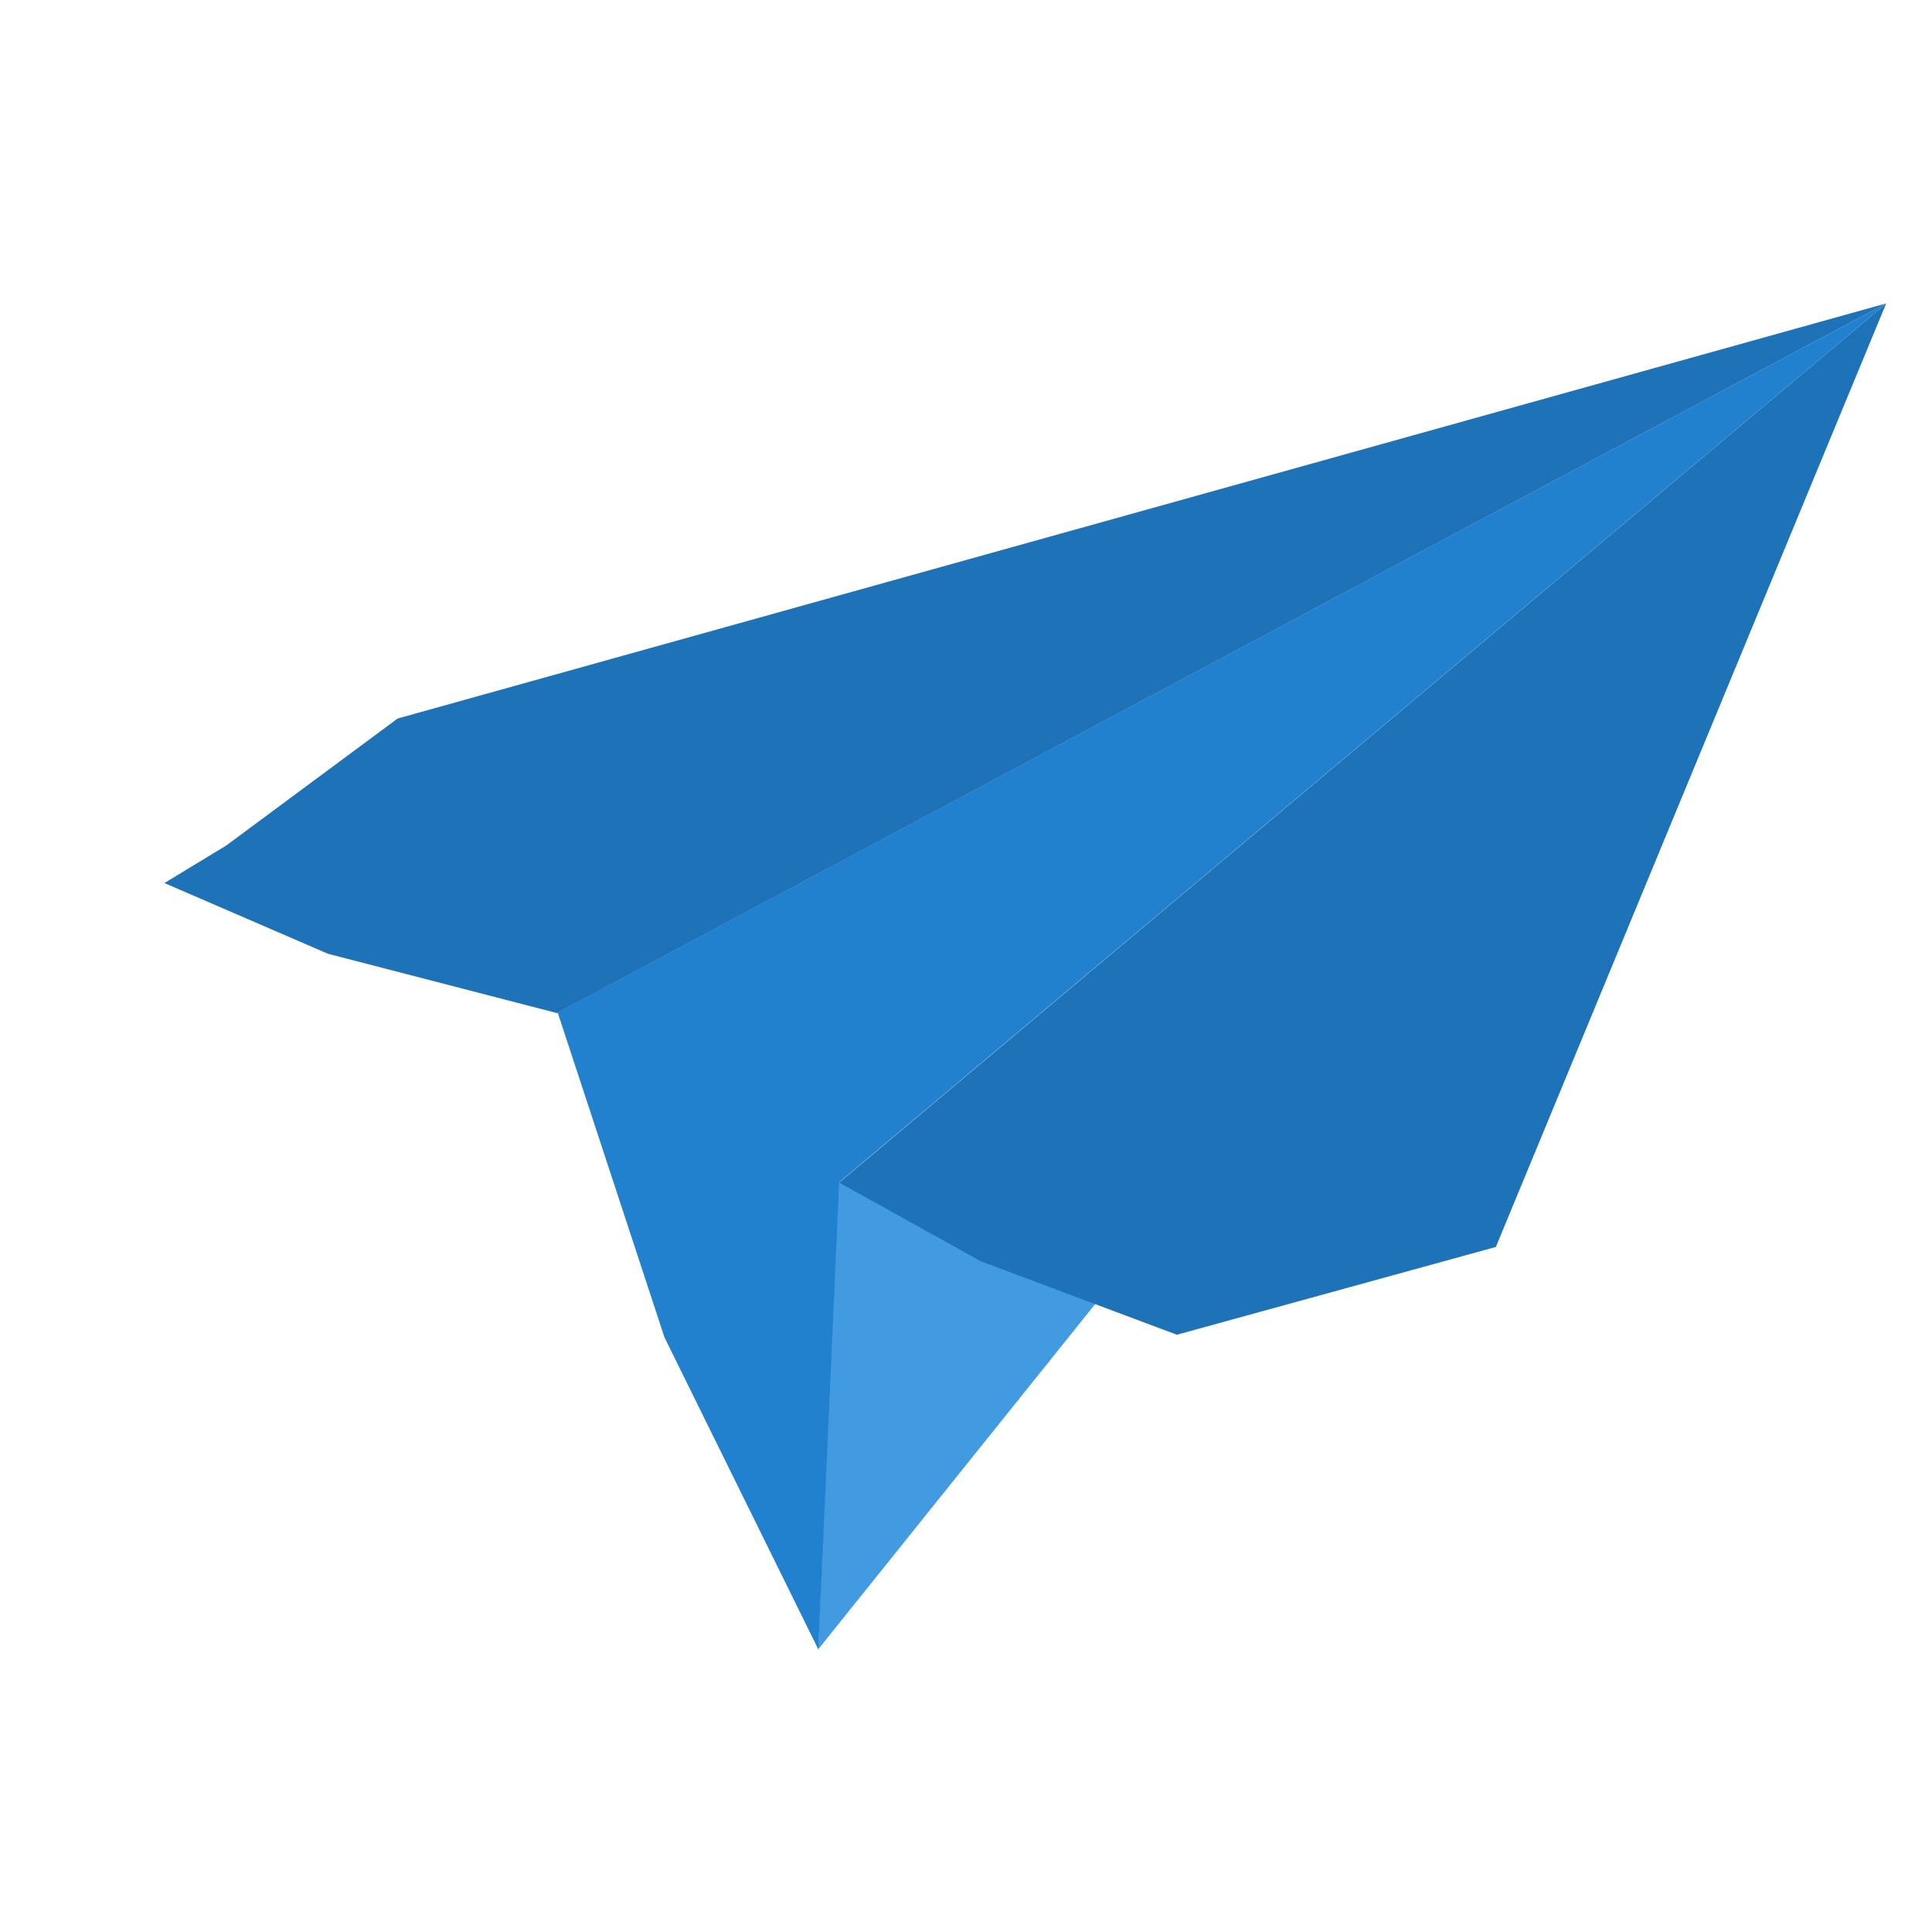
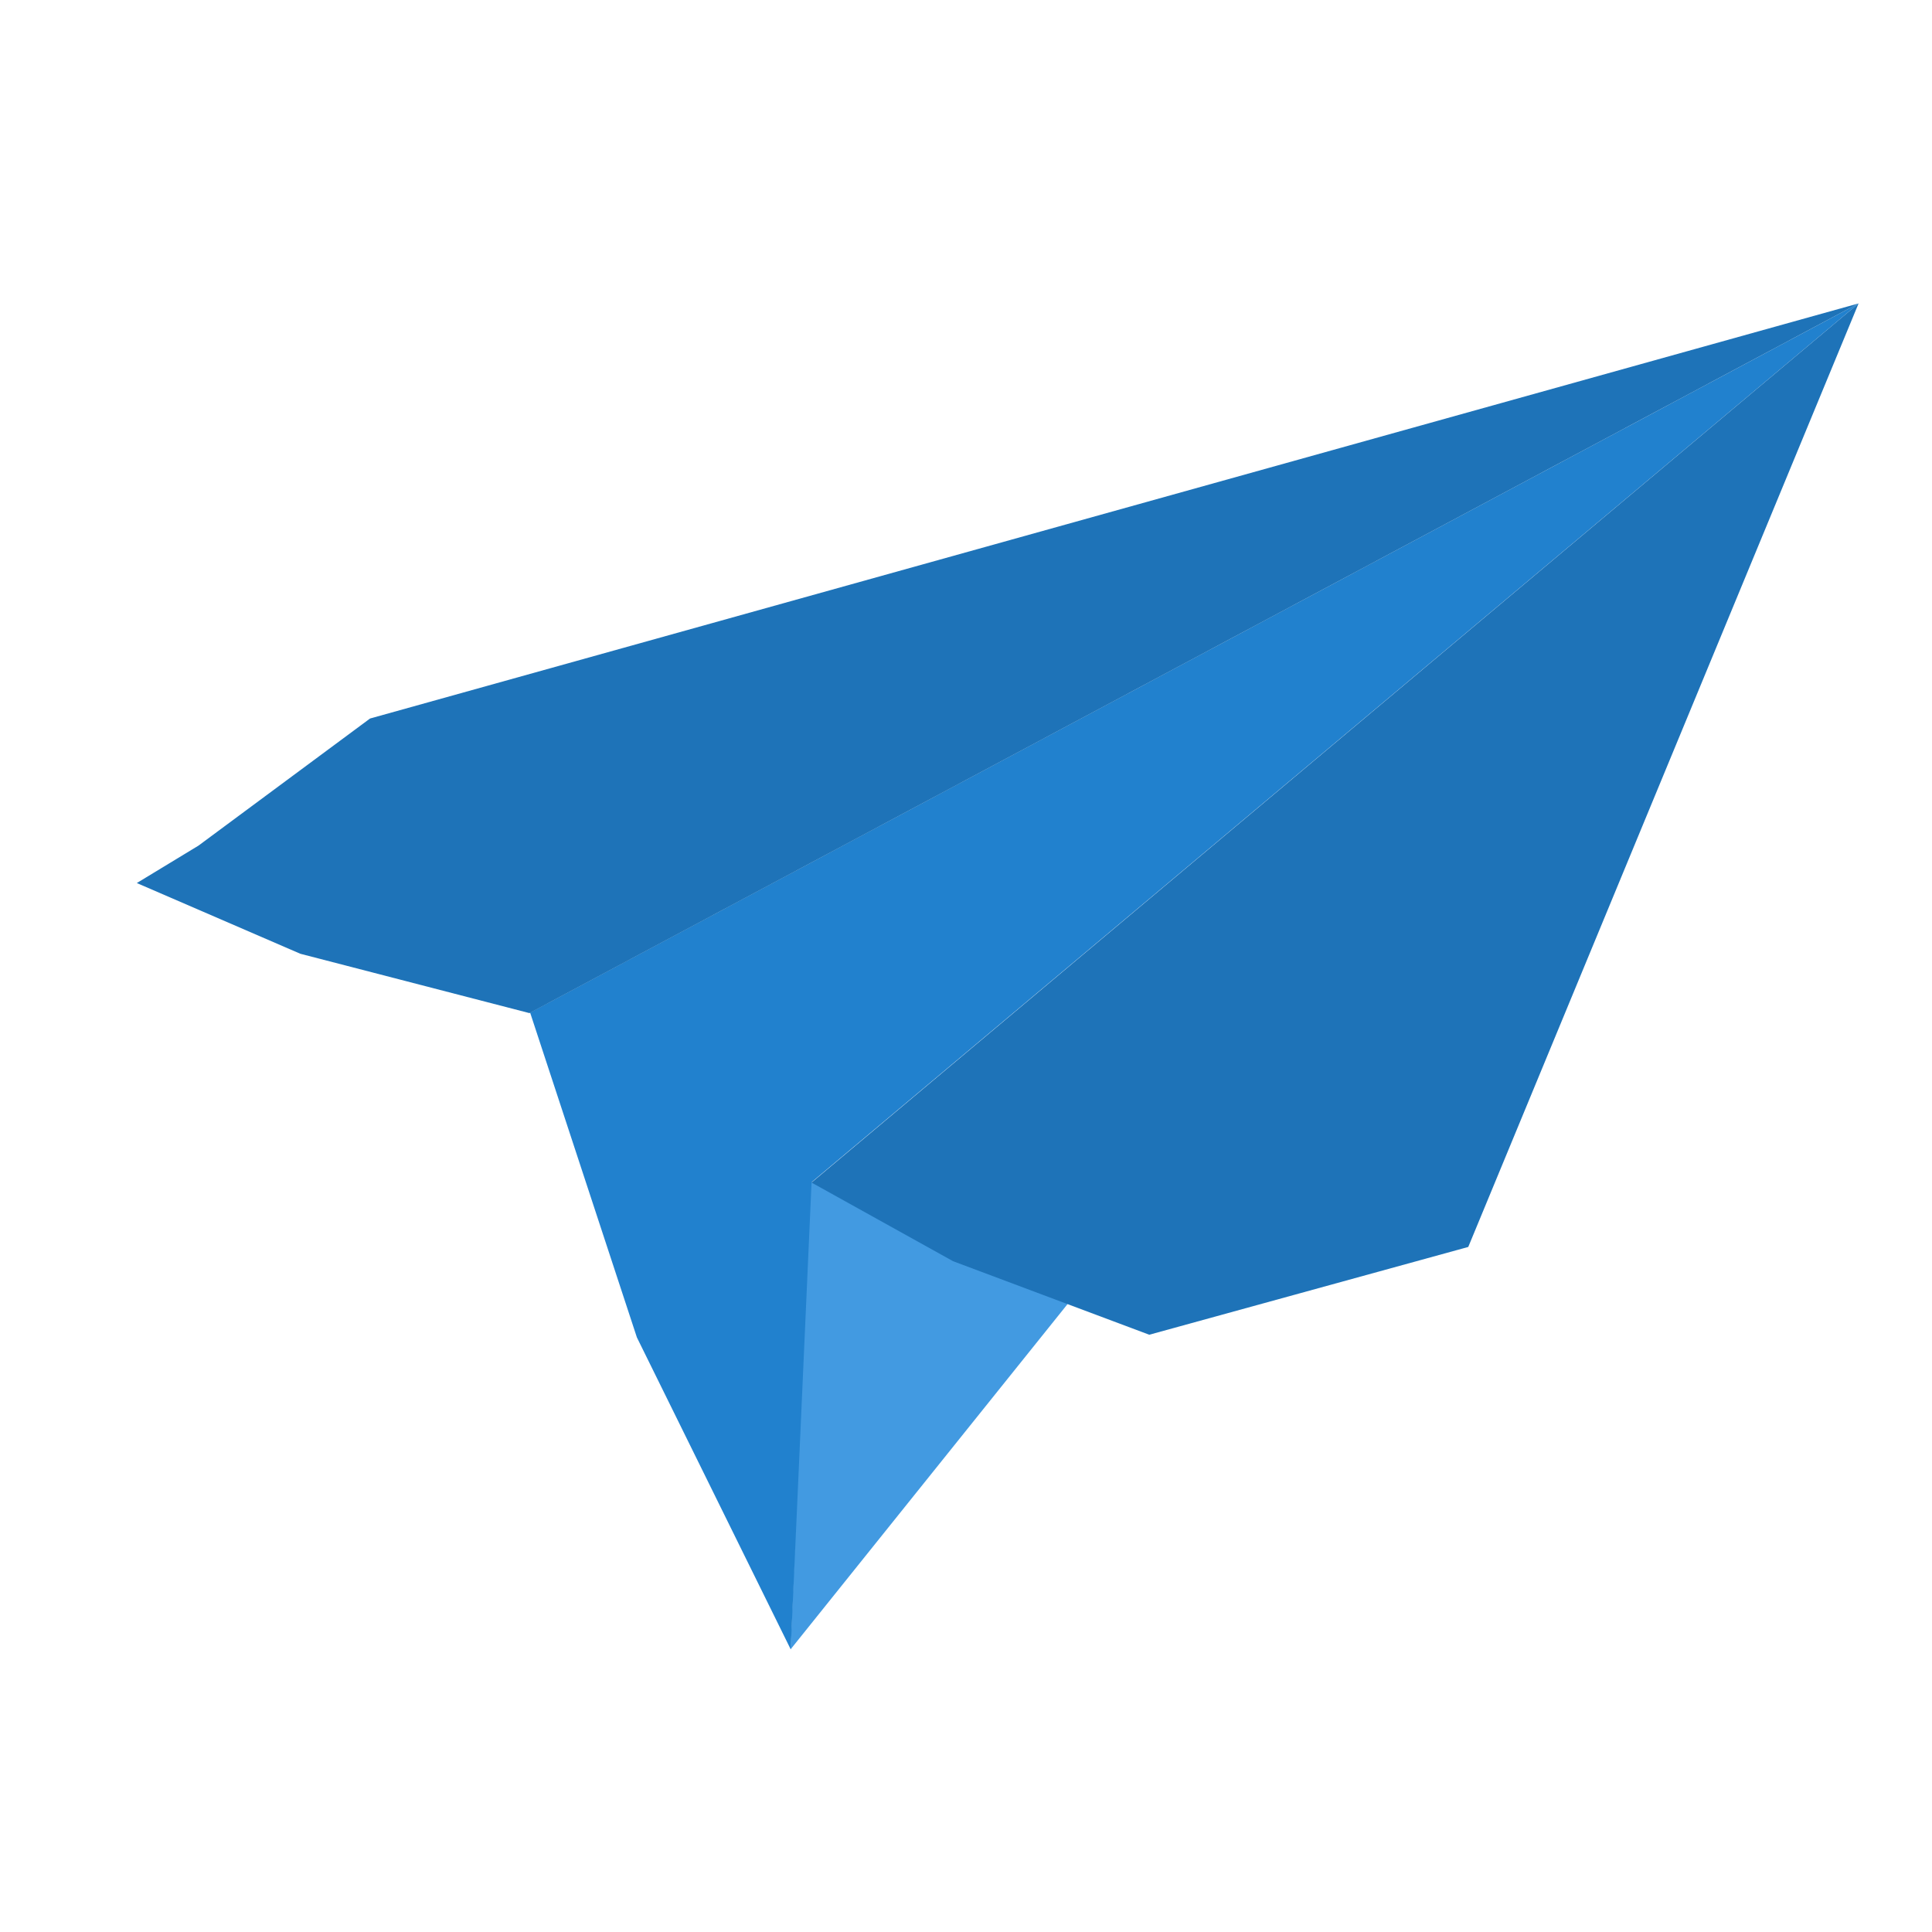
- <svg xmlns="http://www.w3.org/2000/svg" width="300" height="300" viewBox="223 121 140 4">
+ <svg xmlns="http://www.w3.org/2000/svg" width="300" height="300" viewBox="225 121 140 4">
  <g fill="none" fill-rule="evenodd" transform="translate(4,0) scale(0.95)">
    <path fill="#429AE1" d="M294.392 145.867l11.403 5.462 8.872 3.179-21.734 27.092z" />
    <path fill="#2181CE" d="M273.067 133.027L374.4 78.933l-79.864 67.035-1.59 35.632-11.733-23.794z" />
    <path fill="#1E73B8" d="M243.067 123.146l4.708-2.857 13.083-9.693L374.4 78.933l-101.383 54.134-17.475-4.526zM294.533 145.992l10.8 6 14.962 5.608 24.332-6.696 29.773-71.97z" />
  </g>
</svg>
